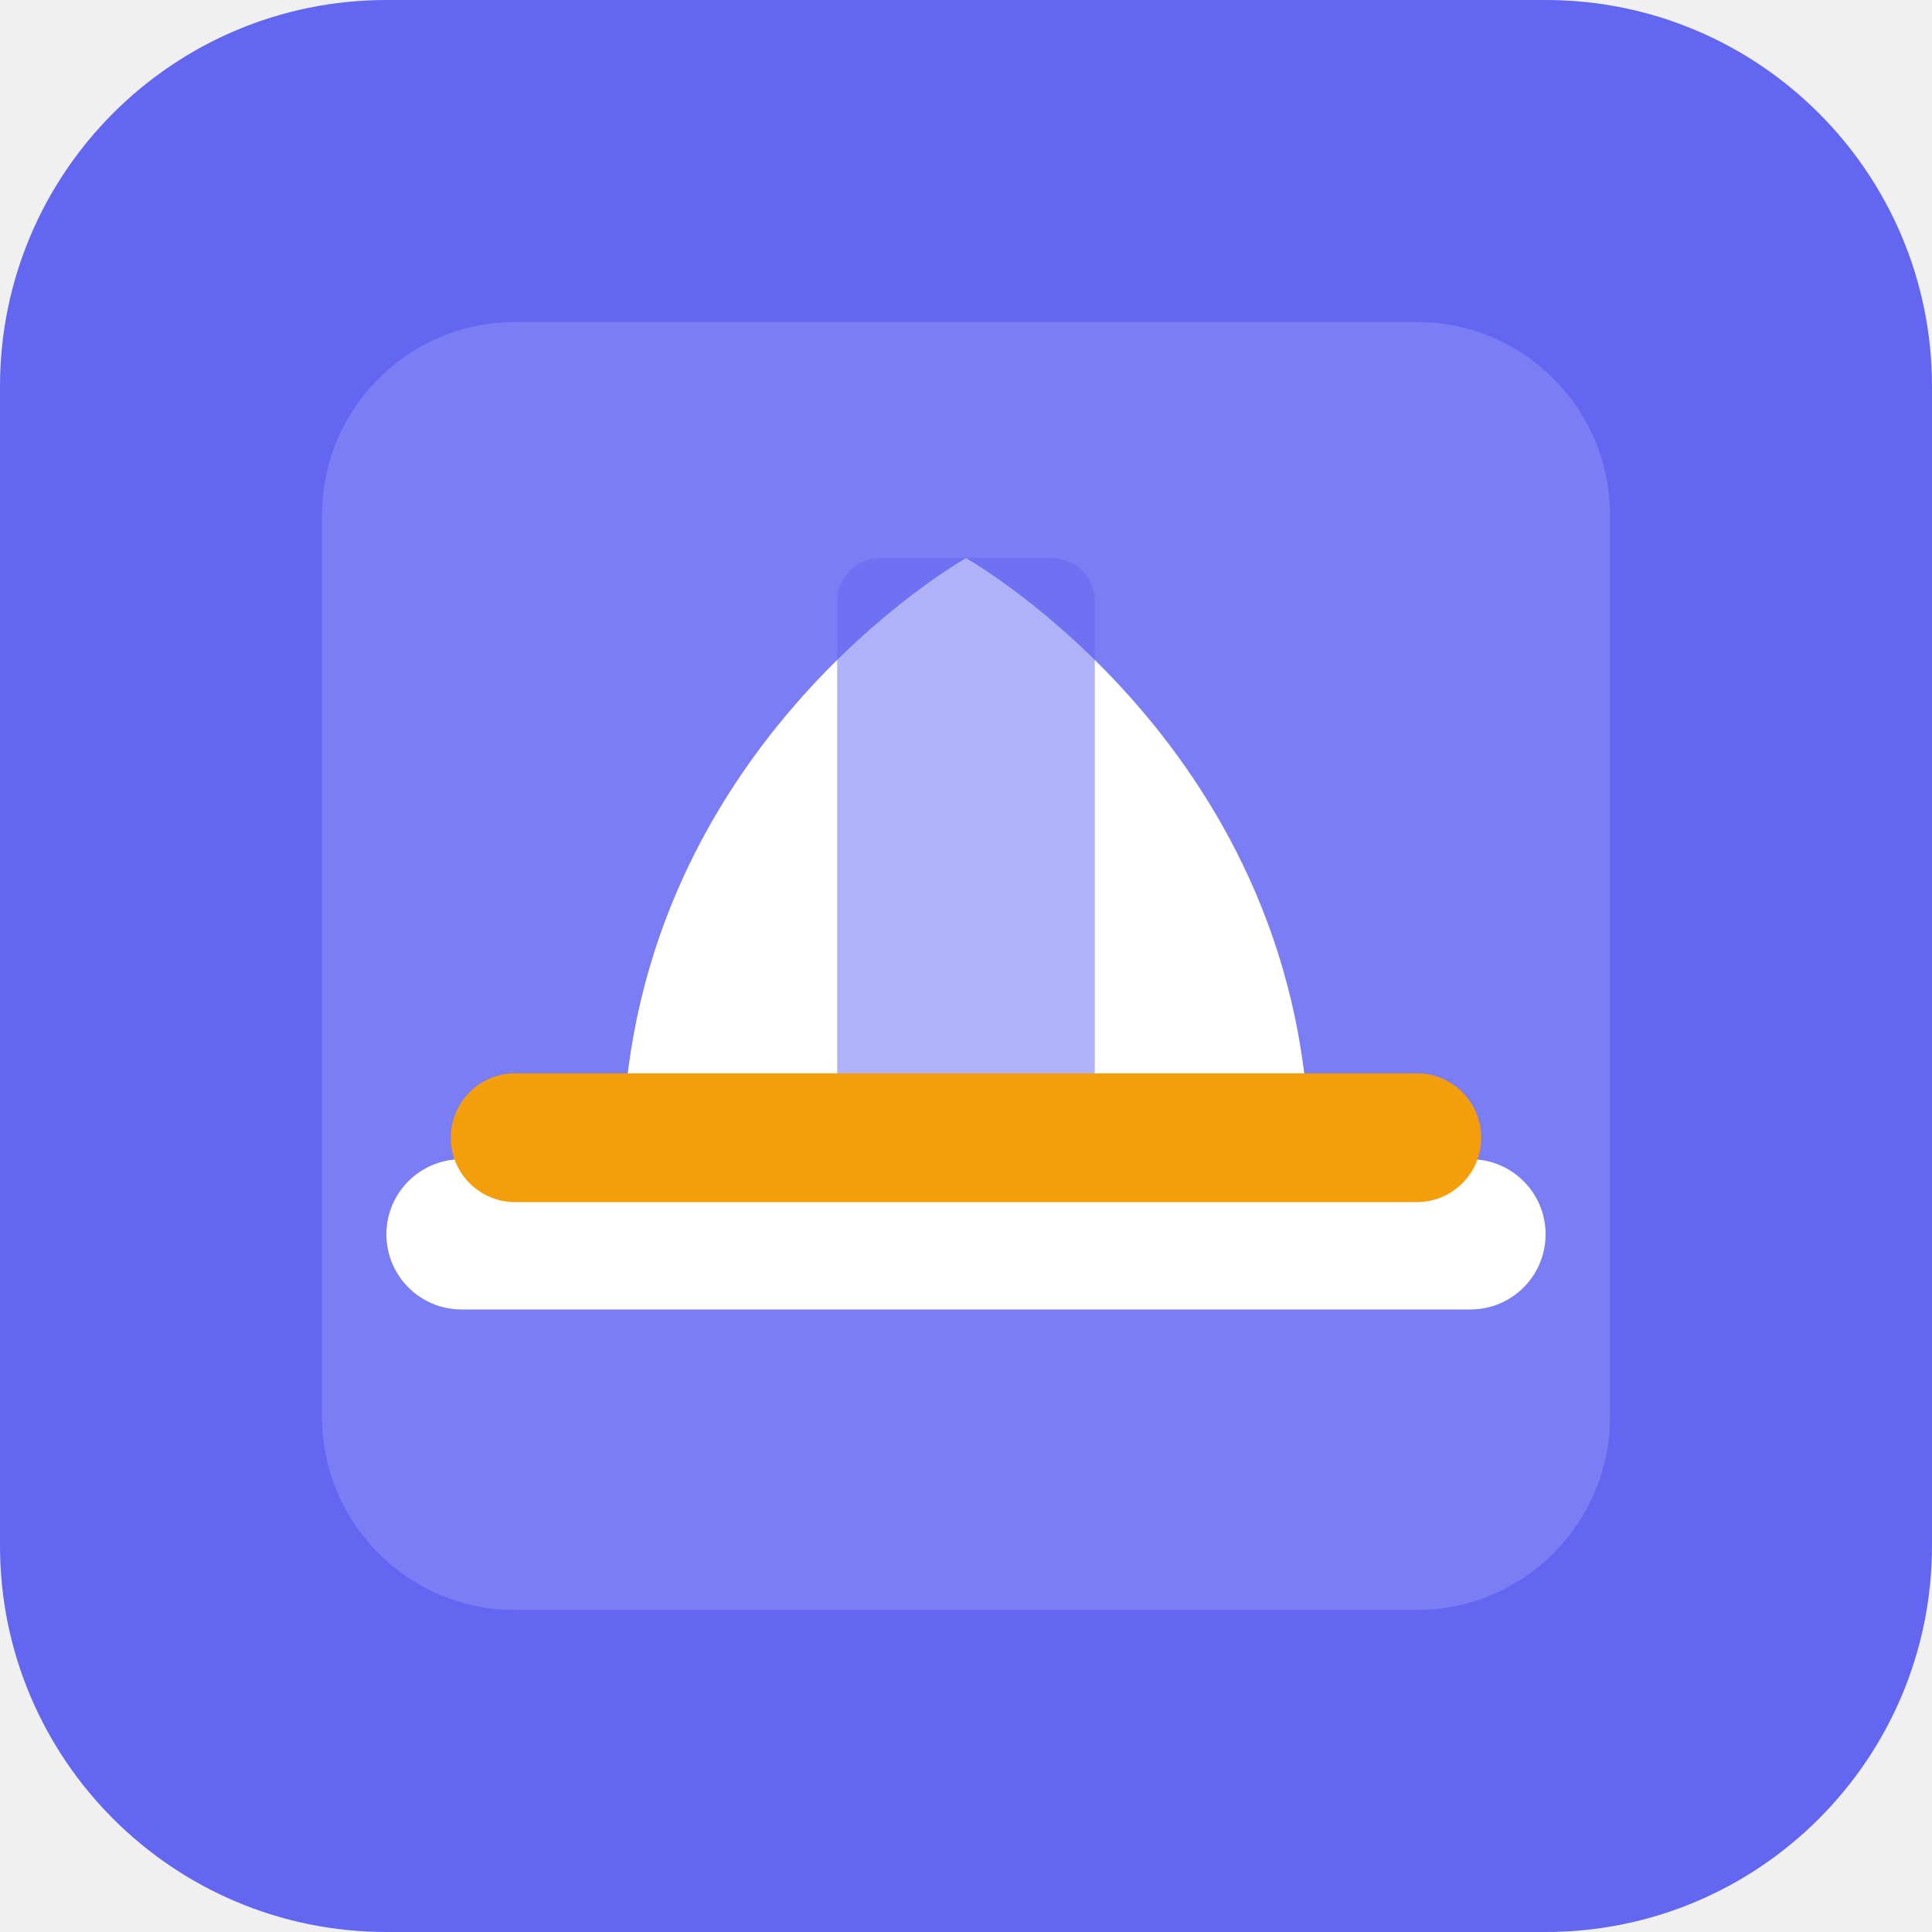
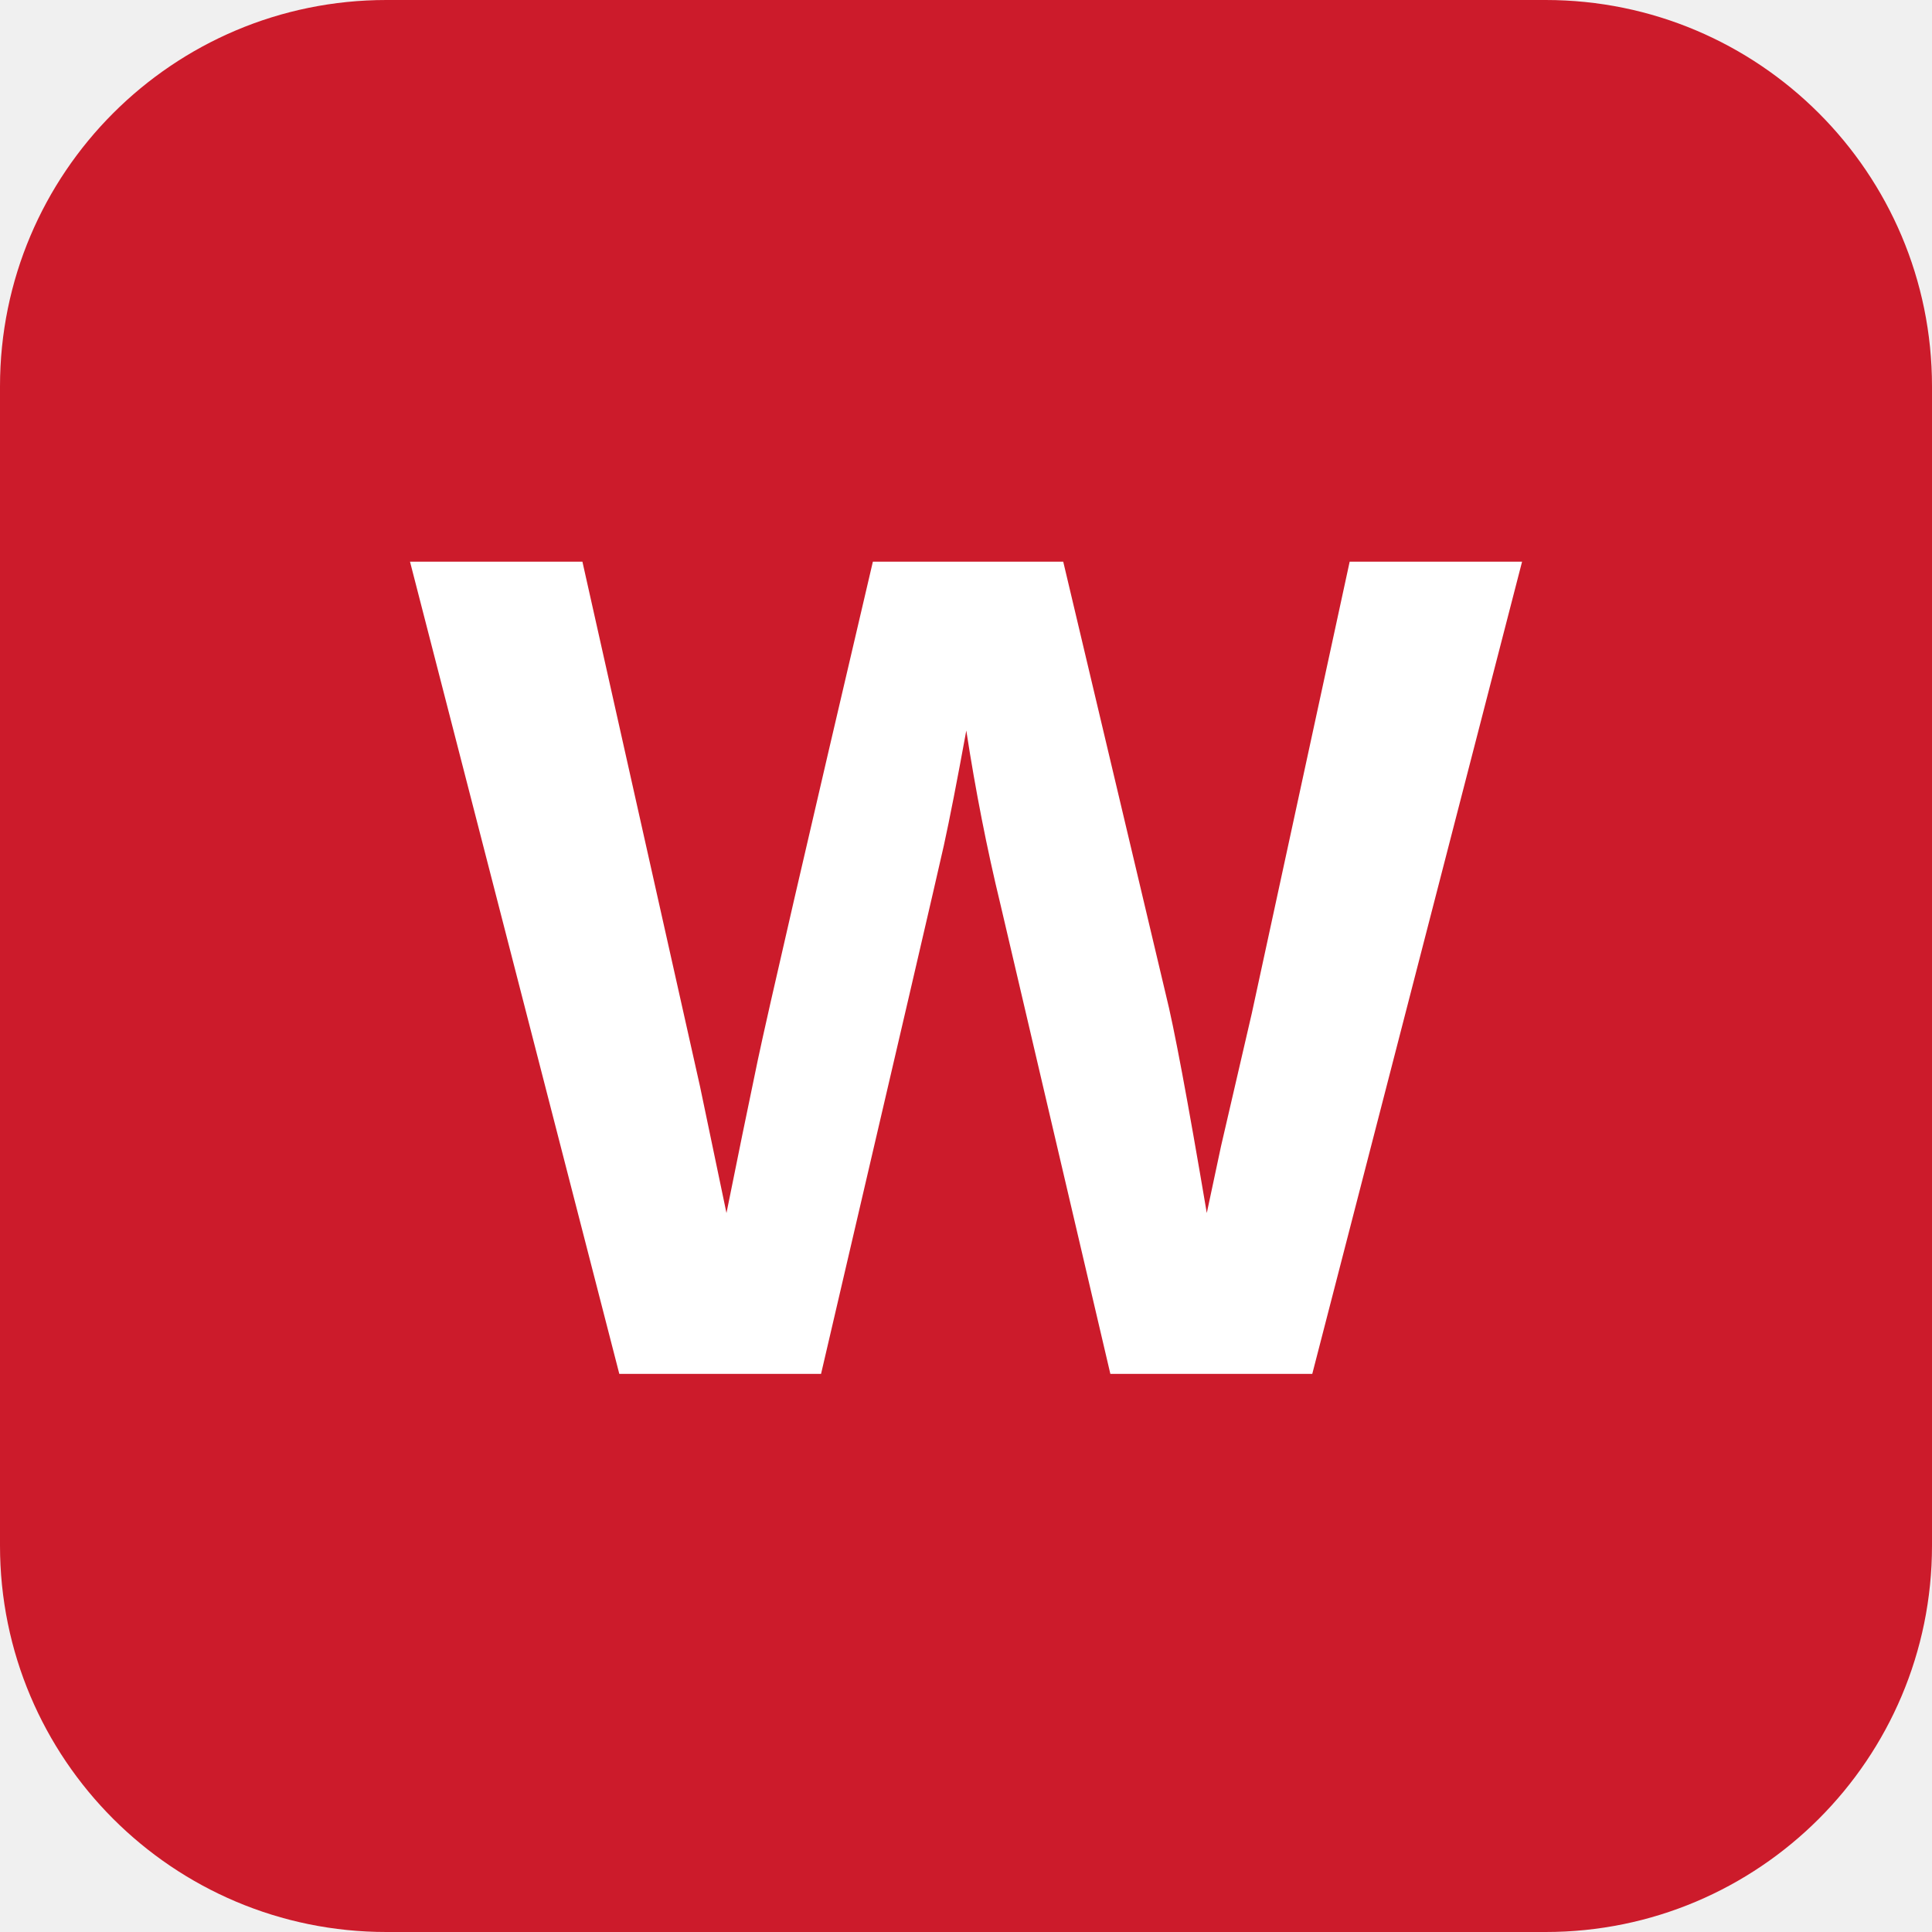
<svg xmlns="http://www.w3.org/2000/svg" width="180" height="180" viewBox="0 0 180 180" fill="none">
-   <rect width="180" height="180" rx="36" fill="#6366f1" />
-   <rect x="30" y="30" width="120" height="120" rx="18" fill="white" fill-opacity="0.15" />
-   <rect x="36" y="108" width="108" height="14" rx="7" fill="white" />
-   <path d="M58 108 C58 70 90 52 90 52 C90 52 122 70 122 108 Z" fill="white" />
-   <rect x="78" y="52" width="24" height="56" rx="4" fill="#6366f1" fill-opacity="0.5" />
-   <rect x="42" y="100" width="96" height="12" rx="6" fill="#f59e0b" />
+   <rect width="180" height="180" rx="36" fill="#CC1B2B" />
+   <text x="90" y="128" font-family="Arial Black, Arial, sans-serif" font-weight="900" font-size="110" fill="white" text-anchor="middle">W</text>
</svg>
